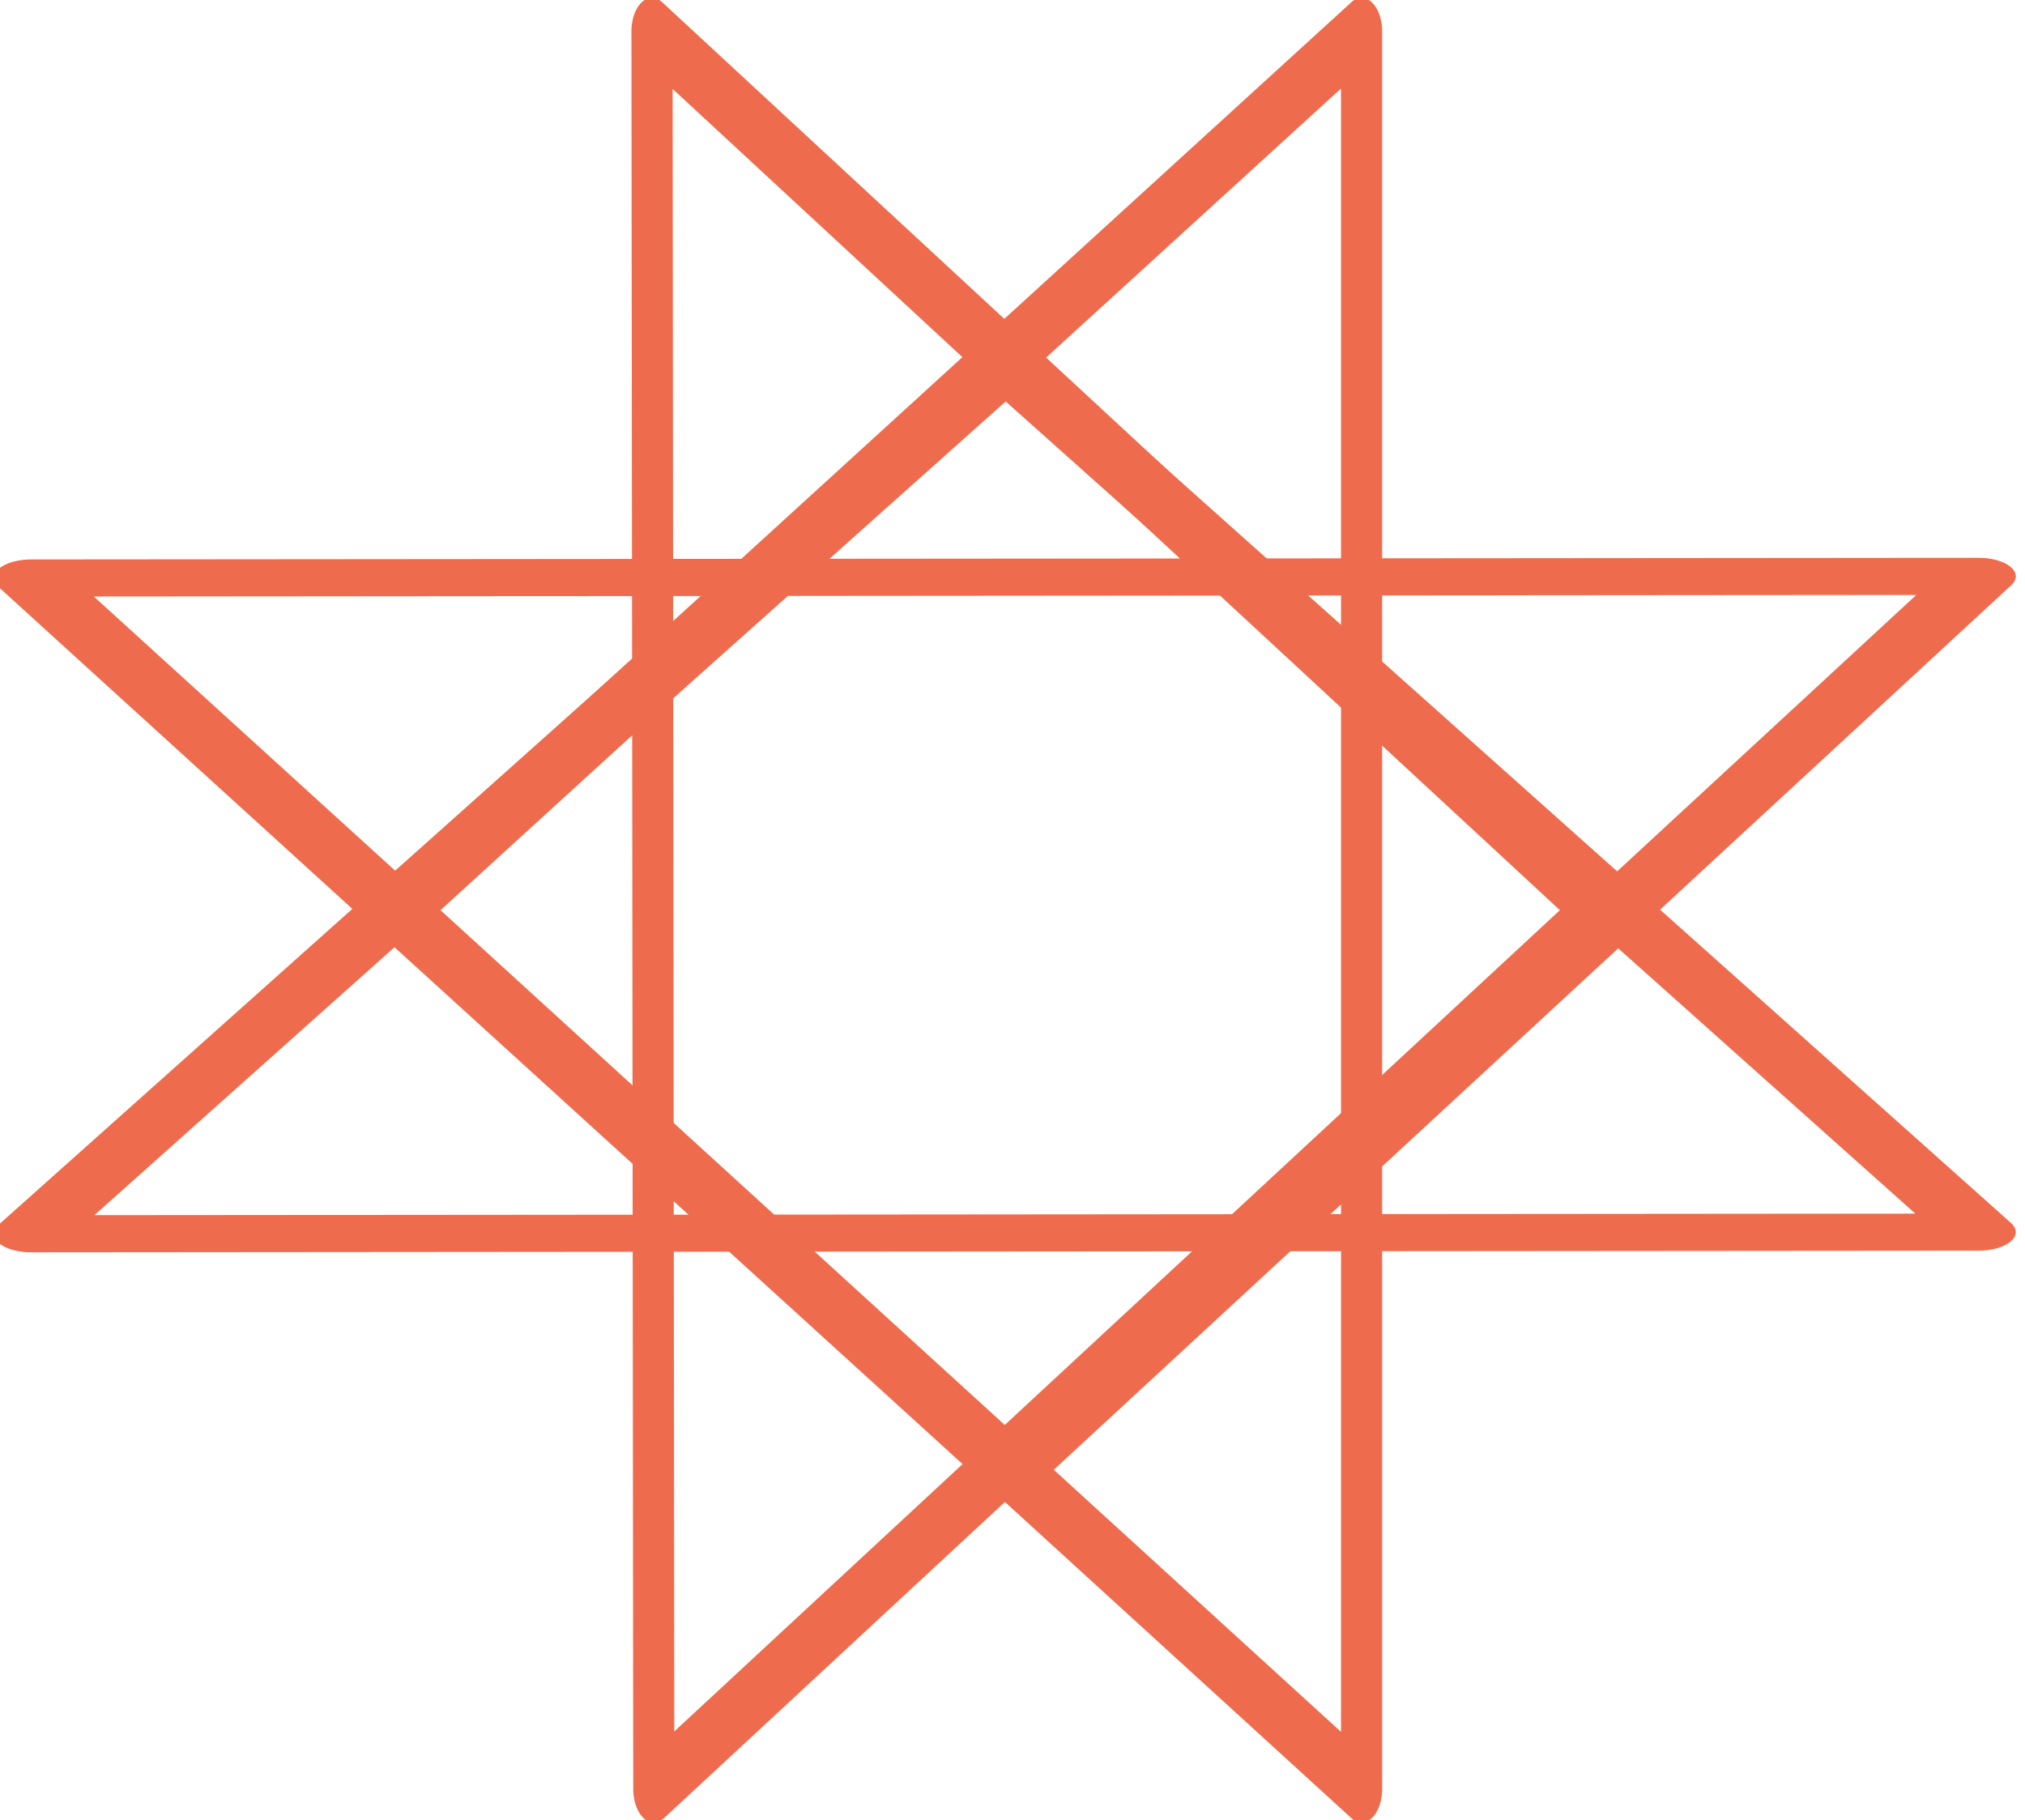
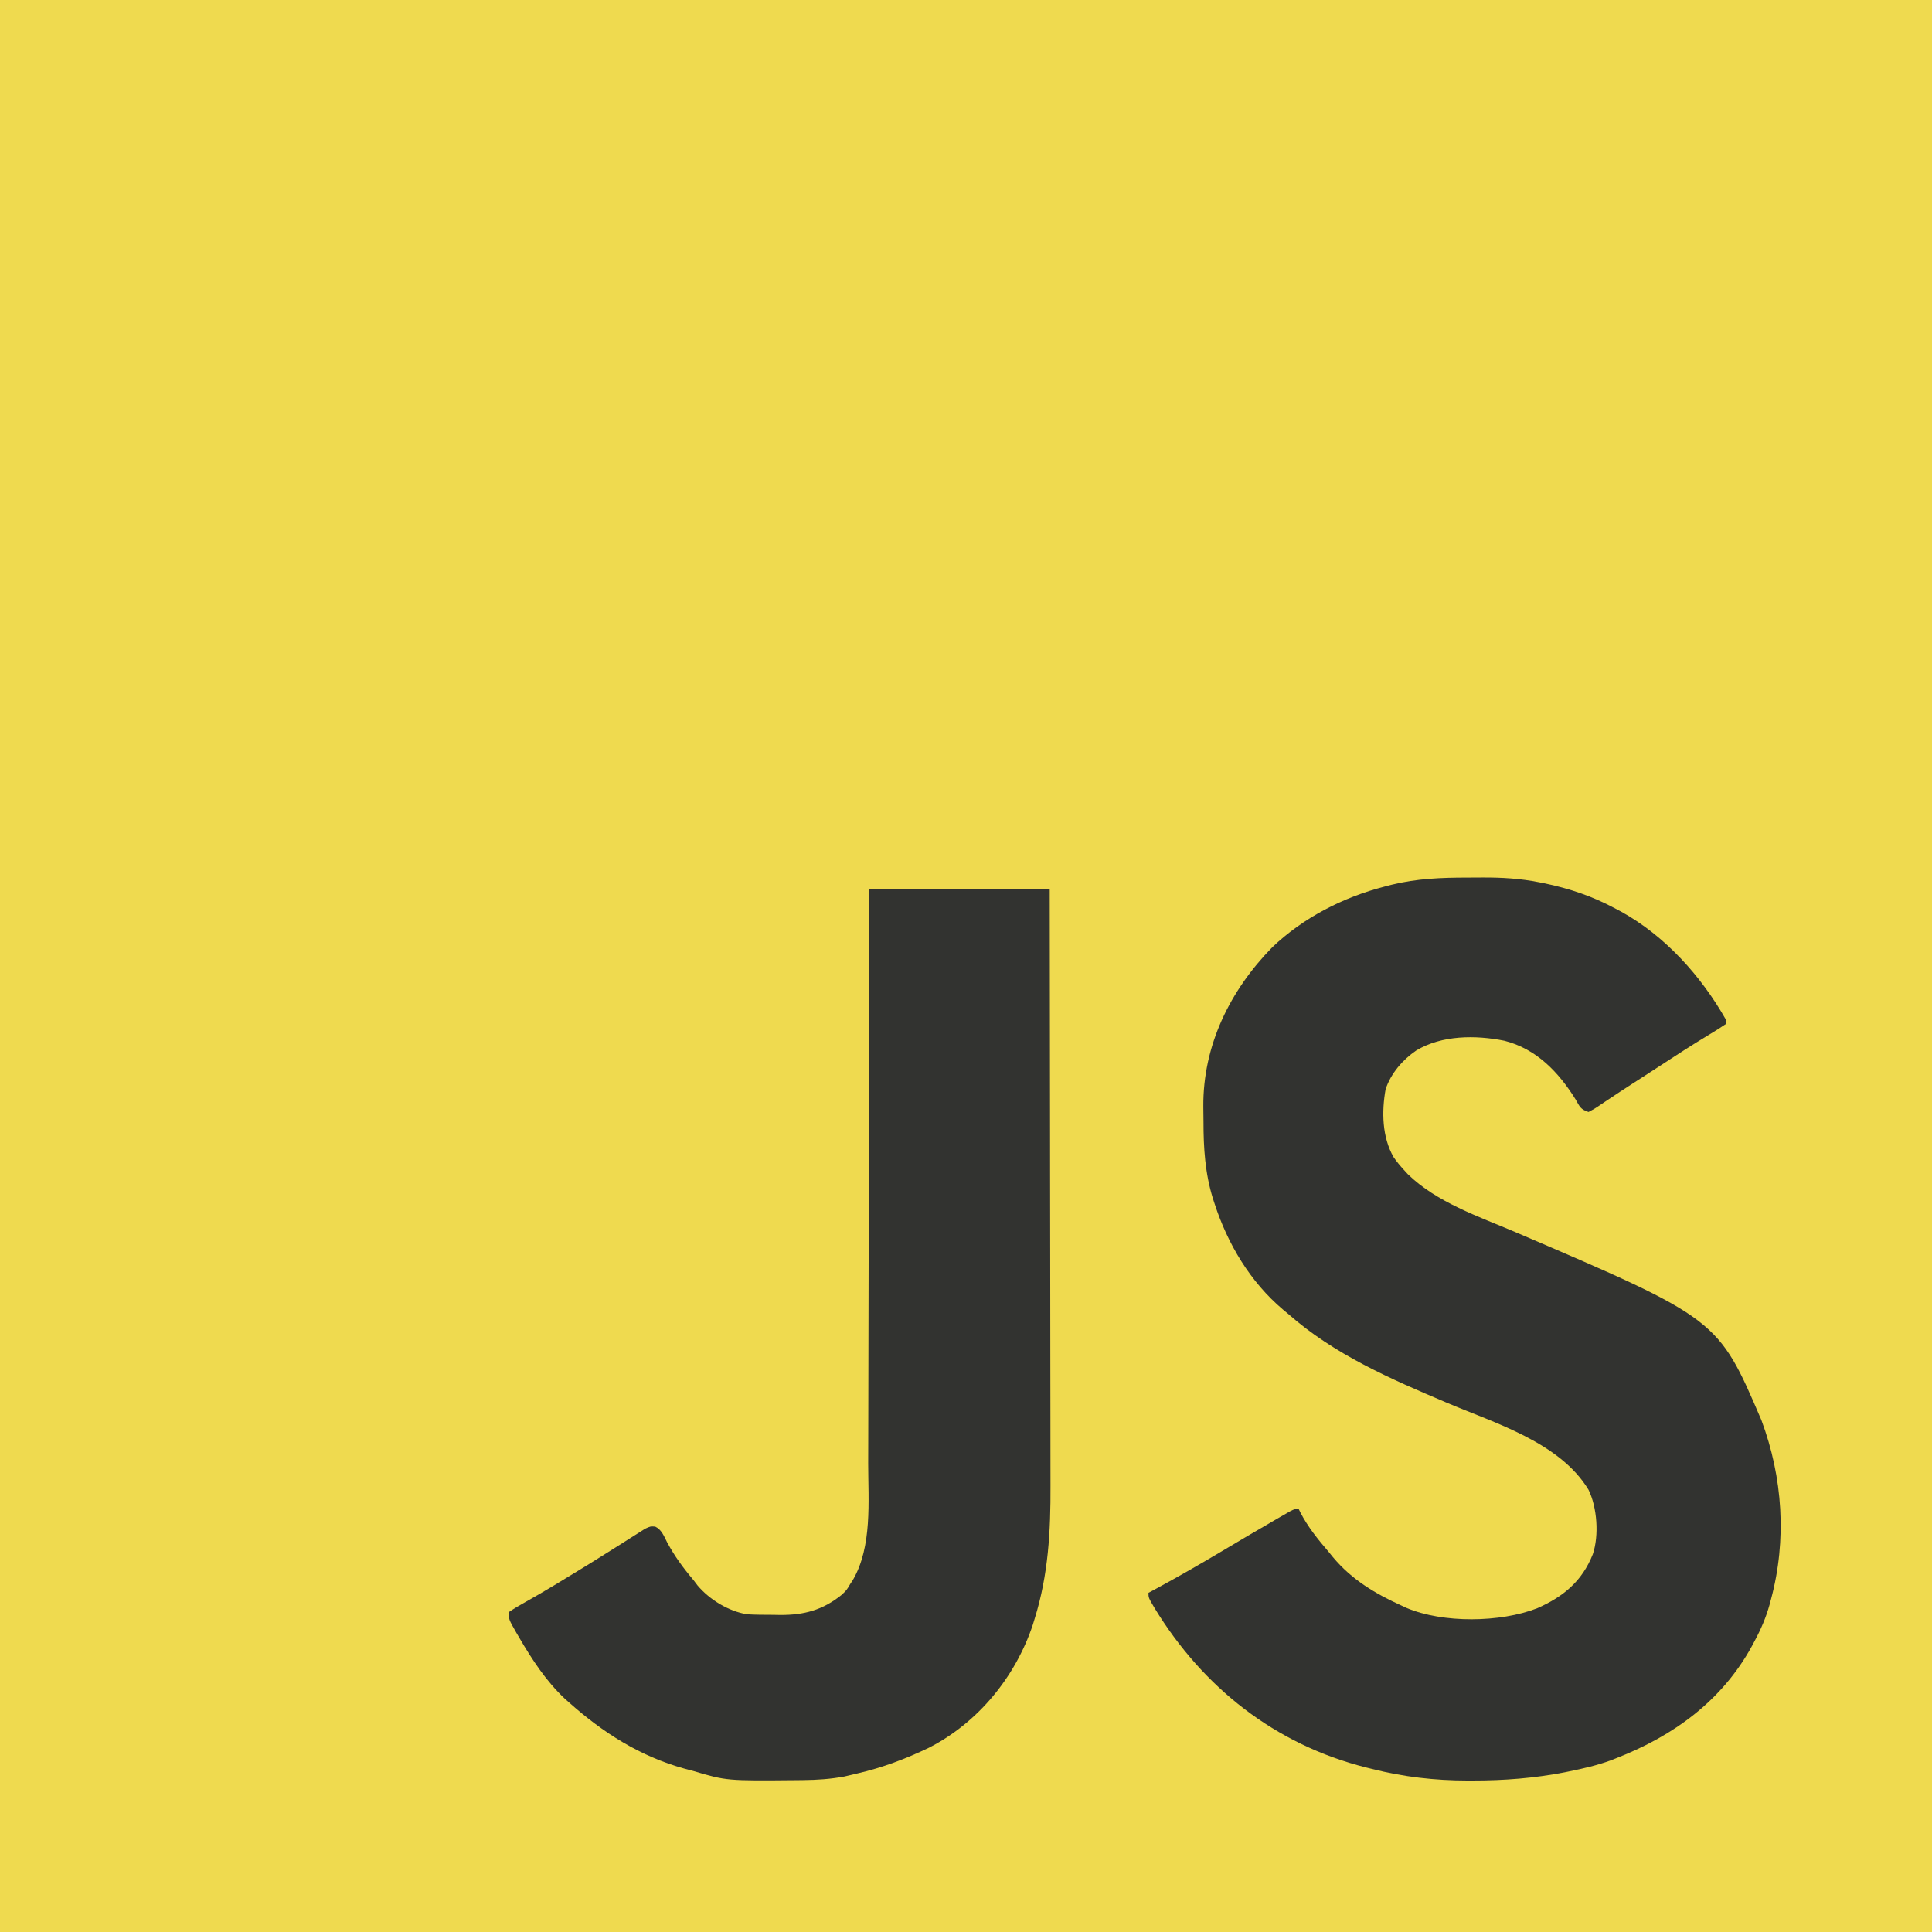
- <svg xmlns="http://www.w3.org/2000/svg" id="eRbr7DjcES01" viewBox="0 0 581 522" shape-rendering="geometricPrecision" text-rendering="geometricPrecision">
-   <g transform="matrix(5.973707 0 0 5.391592-869.6356-971.5918)">
-     <polygon points="0.035,-46.511 39.312,22.697 -39.312,22.697 0.035,-46.511" transform="matrix(.001099 1.189713-.658324 0.000608 191.8776 228.6279)" fill="none" stroke="#ee6c4d" stroke-width="3" stroke-linejoin="round" />
-     <polygon points="0.036,-47.638 39.312,22.697 -39.312,22.565 0.036,-47.638" transform="matrix(-.001099-1.189713 0.658324-.000608 196.0746 228.6555)" fill="none" stroke="#ee6c4d" stroke-width="3" stroke-linejoin="round" />
-     <polygon points="0.07,-47.59 39.312,22.697 -39.312,22.697 0.07,-47.59" transform="matrix(1.189713-.001099 0.000608 0.658324 193.8263 230.8763)" fill="none" stroke="#ee6c4d" stroke-width="3" stroke-linejoin="round" />
-     <polygon points="-0.228,-49.473 39.312,22.697 -39.312,22.697 -0.228,-49.473" transform="matrix(-1.189713 0.001099-.000608-.658324 193.8539 225.8628)" fill="none" stroke="#ee6c4d" stroke-width="3" stroke-linejoin="round" />
-   </g>
+ <svg xmlns="http://www.w3.org/2000/svg" version="1.1" width="900" height="900">
+   <path d="M0 0 C297 0 594 0 900 0 C900 297 900 594 900 900 C603 900 306 900 0 900 C0 603 0 306 0 0 Z " fill="#EFDA4F" transform="translate(0,0)" />
+   <path d="M0 0 C2.376 -0.002 4.752 -0.02 7.128 -0.039 C16.131 -0.073 24.716 0.417 33.579 2.185 C34.448 2.357 35.318 2.529 36.214 2.706 C47.76 5.137 58.18 8.626 68.579 14.185 C70.164 15.021 70.164 15.021 71.782 15.873 C92.37 27.275 109.014 45.847 120.579 66.185 C120.579 66.845 120.579 67.505 120.579 68.185 C118.296 69.755 116.015 71.201 113.641 72.623 C112.161 73.528 110.682 74.434 109.204 75.342 C108.437 75.811 107.67 76.28 106.88 76.763 C103.266 78.997 99.703 81.306 96.141 83.623 C95.089 84.306 95.089 84.306 94.015 85.003 C92.588 85.93 91.16 86.857 89.733 87.785 C87.563 89.195 85.392 90.603 83.219 92.01 C82.502 92.474 81.785 92.938 81.046 93.417 C79.623 94.337 78.199 95.256 76.774 96.174 C73.332 98.393 69.905 100.63 66.505 102.912 C65.863 103.338 65.221 103.764 64.56 104.202 C63.353 105.004 62.151 105.814 60.955 106.633 C59.337 107.701 59.337 107.701 56.579 109.185 C52.792 107.923 52.527 106.777 50.579 103.373 C42.69 90.692 32.336 79.761 17.36 75.998 C3.86 73.312 -11.669 73.362 -23.632 80.506 C-30.015 84.848 -35.486 91.183 -37.952 98.595 C-39.835 108.996 -39.599 120.994 -34.202 130.283 C-32.732 132.402 -31.162 134.282 -29.421 136.185 C-28.551 137.137 -28.551 137.137 -27.663 138.107 C-14.207 151.3 5.59 157.942 22.579 165.185 C116.906 205.582 116.906 205.582 137.106 252.752 C147.082 279.404 149.004 308.622 141.579 336.185 C141.366 336.995 141.153 337.805 140.933 338.639 C139.257 344.64 136.955 350.012 134.016 355.498 C133.36 356.729 133.36 356.729 132.69 357.986 C118.752 383.472 96.232 399.785 69.579 410.185 C68.64 410.554 67.702 410.923 66.735 411.302 C60.55 413.544 54.262 414.996 47.829 416.31 C47.056 416.469 46.283 416.628 45.487 416.791 C31.255 419.554 17.233 420.625 2.766 420.623 C1.921 420.624 1.075 420.626 0.204 420.627 C-15.133 420.606 -29.509 418.961 -44.421 415.185 C-45.247 414.982 -46.072 414.78 -46.923 414.571 C-89.398 403.898 -123.069 377.266 -145.656 340.156 C-148.421 335.462 -148.421 335.462 -148.421 333.185 C-147.291 332.577 -146.16 331.968 -144.995 331.342 C-134.865 325.849 -124.883 320.147 -114.984 314.248 C-106.471 309.176 -97.949 304.125 -89.359 299.185 C-88.478 298.675 -87.598 298.165 -86.691 297.639 C-85.889 297.18 -85.087 296.721 -84.261 296.248 C-83.564 295.847 -82.866 295.446 -82.147 295.033 C-80.421 294.185 -80.421 294.185 -78.421 294.185 C-78.165 294.707 -77.908 295.229 -77.644 295.767 C-74.065 302.648 -69.456 308.317 -64.421 314.185 C-63.462 315.365 -63.462 315.365 -62.484 316.568 C-53.707 327.064 -42.723 333.632 -30.421 339.185 C-29.693 339.524 -28.965 339.863 -28.214 340.213 C-11.224 347.402 15.468 347.078 32.626 340.387 C44.842 335.019 53.585 327.789 58.579 315.185 C61.526 306.438 60.608 293.402 56.579 285.185 C43.213 263.095 13.037 254.174 -9.487 244.62 C-35.651 233.522 -61.894 222.201 -83.421 203.185 C-84.195 202.543 -84.968 201.901 -85.765 201.24 C-101.05 188.311 -111.554 170.649 -117.671 151.748 C-117.917 150.998 -118.164 150.247 -118.417 149.474 C-122.054 137.717 -122.794 125.919 -122.792 113.703 C-122.796 111.386 -122.833 109.07 -122.87 106.754 C-123.084 78.176 -110.465 52.606 -90.769 32.474 C-76.293 18.657 -57.73 9.164 -38.421 4.185 C-37.319 3.899 -36.217 3.613 -35.081 3.318 C-23.38 0.451 -12 -0.001 0 0 Z " fill="#323330" transform="translate(683.4211,408.8147)" />
+   <path d="M0 0 C27.72 0 55.44 0 84 0 C84.066 38.37 84.122 76.741 84.153 115.111 C84.157 119.65 84.161 124.19 84.165 128.729 C84.166 129.633 84.166 130.537 84.167 131.468 C84.18 146.061 84.204 160.655 84.231 175.249 C84.26 190.245 84.276 205.242 84.282 220.238 C84.286 229.477 84.299 238.716 84.324 247.955 C84.34 254.307 84.344 260.66 84.341 267.012 C84.339 270.666 84.341 274.32 84.358 277.975 C84.448 299.281 83.368 319.553 77 340 C76.715 340.936 76.43 341.872 76.137 342.836 C68.038 367.169 50.614 388.49 27.712 400.167 C16.963 405.332 6.066 409.446 -5.562 412.125 C-6.266 412.294 -6.969 412.463 -7.693 412.637 C-8.744 412.882 -8.744 412.882 -9.816 413.133 C-10.736 413.348 -10.736 413.348 -11.674 413.567 C-18.069 414.758 -24.34 415.174 -30.828 415.238 C-31.651 415.248 -32.474 415.258 -33.322 415.268 C-66.57 415.581 -66.57 415.581 -82 411 C-83.378 410.633 -84.757 410.267 -86.137 409.902 C-106.851 404.171 -124.067 393.194 -140 379 C-140.668 378.406 -141.335 377.811 -142.023 377.199 C-150.665 369.025 -157.171 359.084 -163.125 348.875 C-163.611 348.045 -164.096 347.215 -164.597 346.36 C-168 340.384 -168 340.384 -168 337 C-165.674 335.411 -163.398 334.043 -160.938 332.688 C-159.361 331.79 -157.785 330.89 -156.211 329.988 C-154.94 329.264 -154.94 329.264 -153.644 328.526 C-149.07 325.886 -144.569 323.128 -140.062 320.375 C-139.114 319.799 -138.165 319.223 -137.188 318.629 C-132.334 315.676 -127.5 312.695 -122.699 309.656 C-120.32 308.151 -117.937 306.655 -115.552 305.16 C-114.398 304.432 -113.247 303.699 -112.099 302.962 C-110.496 301.934 -108.883 300.922 -107.27 299.91 C-106.348 299.324 -105.426 298.737 -104.476 298.133 C-102 297 -102 297 -99.787 297.143 C-96.771 298.59 -95.712 301.576 -94.25 304.438 C-90.778 310.881 -86.752 316.42 -82 322 C-81.363 322.842 -80.726 323.684 -80.07 324.551 C-74.427 331.227 -65.628 336.577 -57 338 C-52.94 338.242 -48.879 338.231 -44.812 338.25 C-43.726 338.271 -42.64 338.291 -41.521 338.312 C-30.379 338.366 -21.75 336.022 -13 329 C-10.651 326.813 -10.651 326.813 -9 324 C-8.591 323.384 -8.183 322.768 -7.762 322.133 C1.41 306.495 -0.548 285.271 -0.567 267.855 C-0.568 264.248 -0.551 260.642 -0.537 257.035 C-0.514 250.81 -0.502 244.584 -0.498 238.358 C-0.491 229.357 -0.468 220.356 -0.441 211.355 C-0.398 196.747 -0.368 182.138 -0.346 167.529 C-0.325 153.351 -0.298 139.172 -0.262 124.994 C-0.26 124.118 -0.258 123.242 -0.256 122.339 C-0.245 117.943 -0.234 113.547 -0.222 109.15 C-0.129 72.767 -0.06 36.384 0 0 Z " fill="#323330" transform="translate(405,414)" />
</svg>
